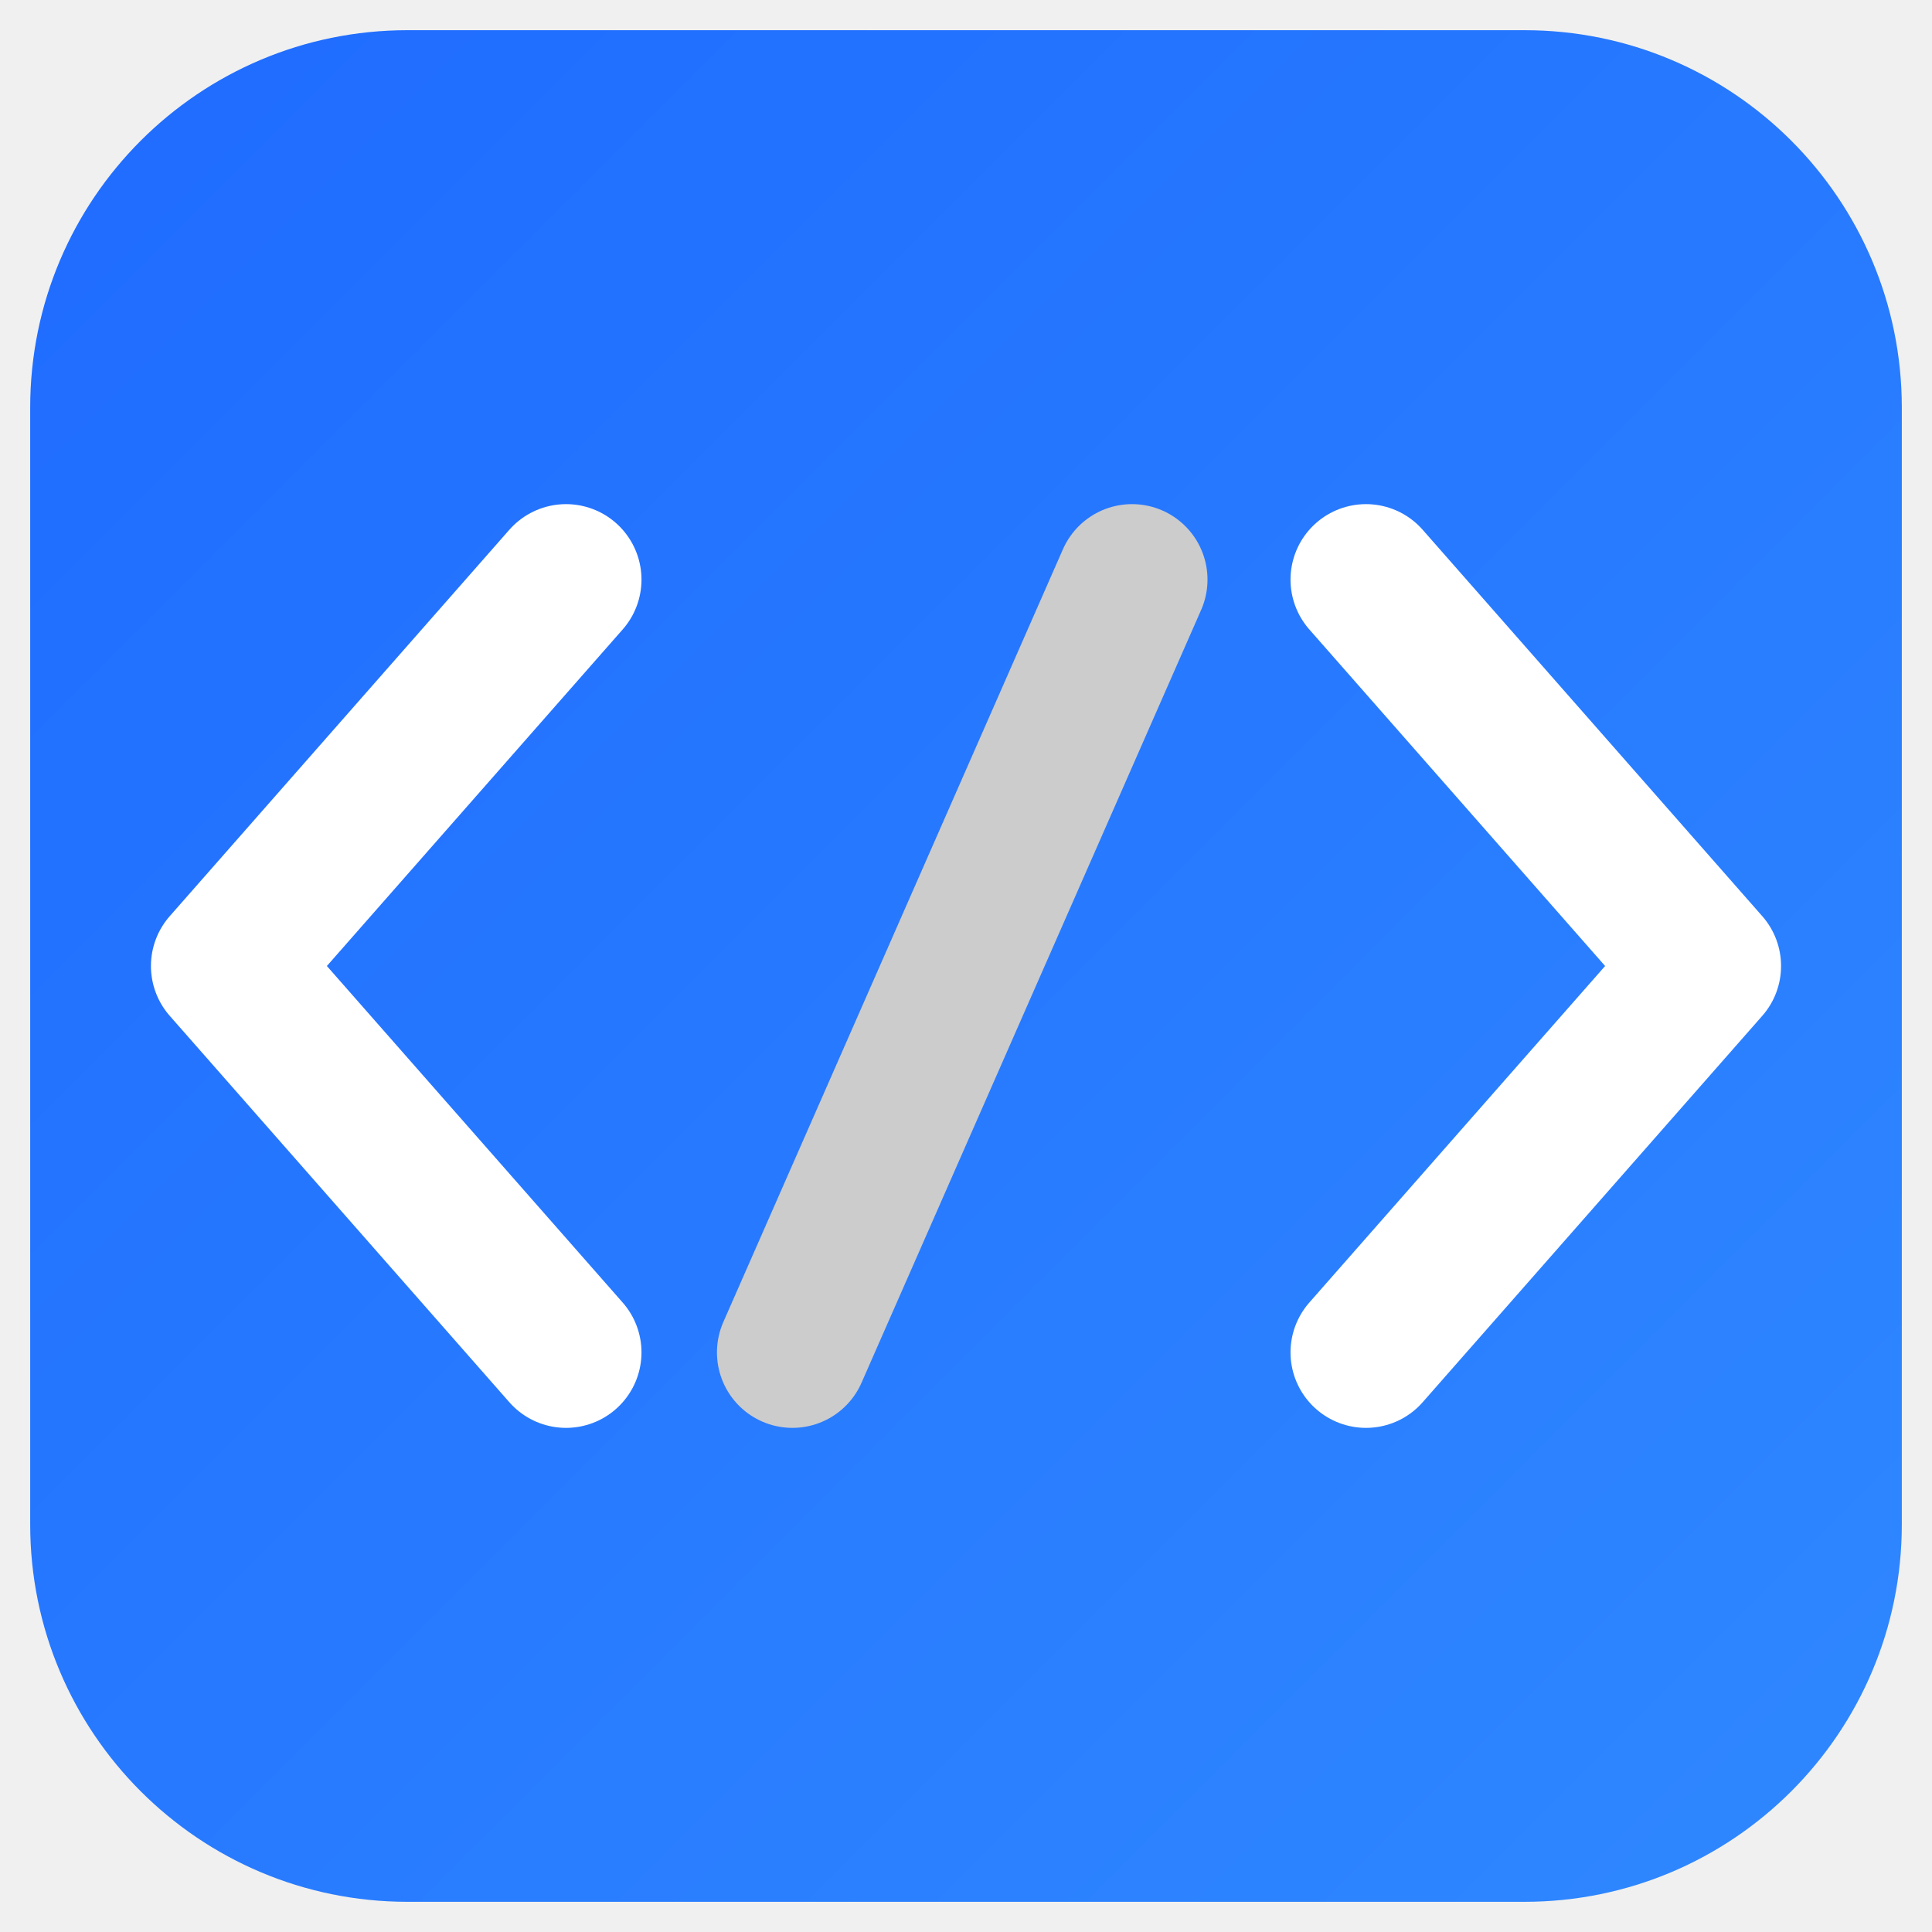
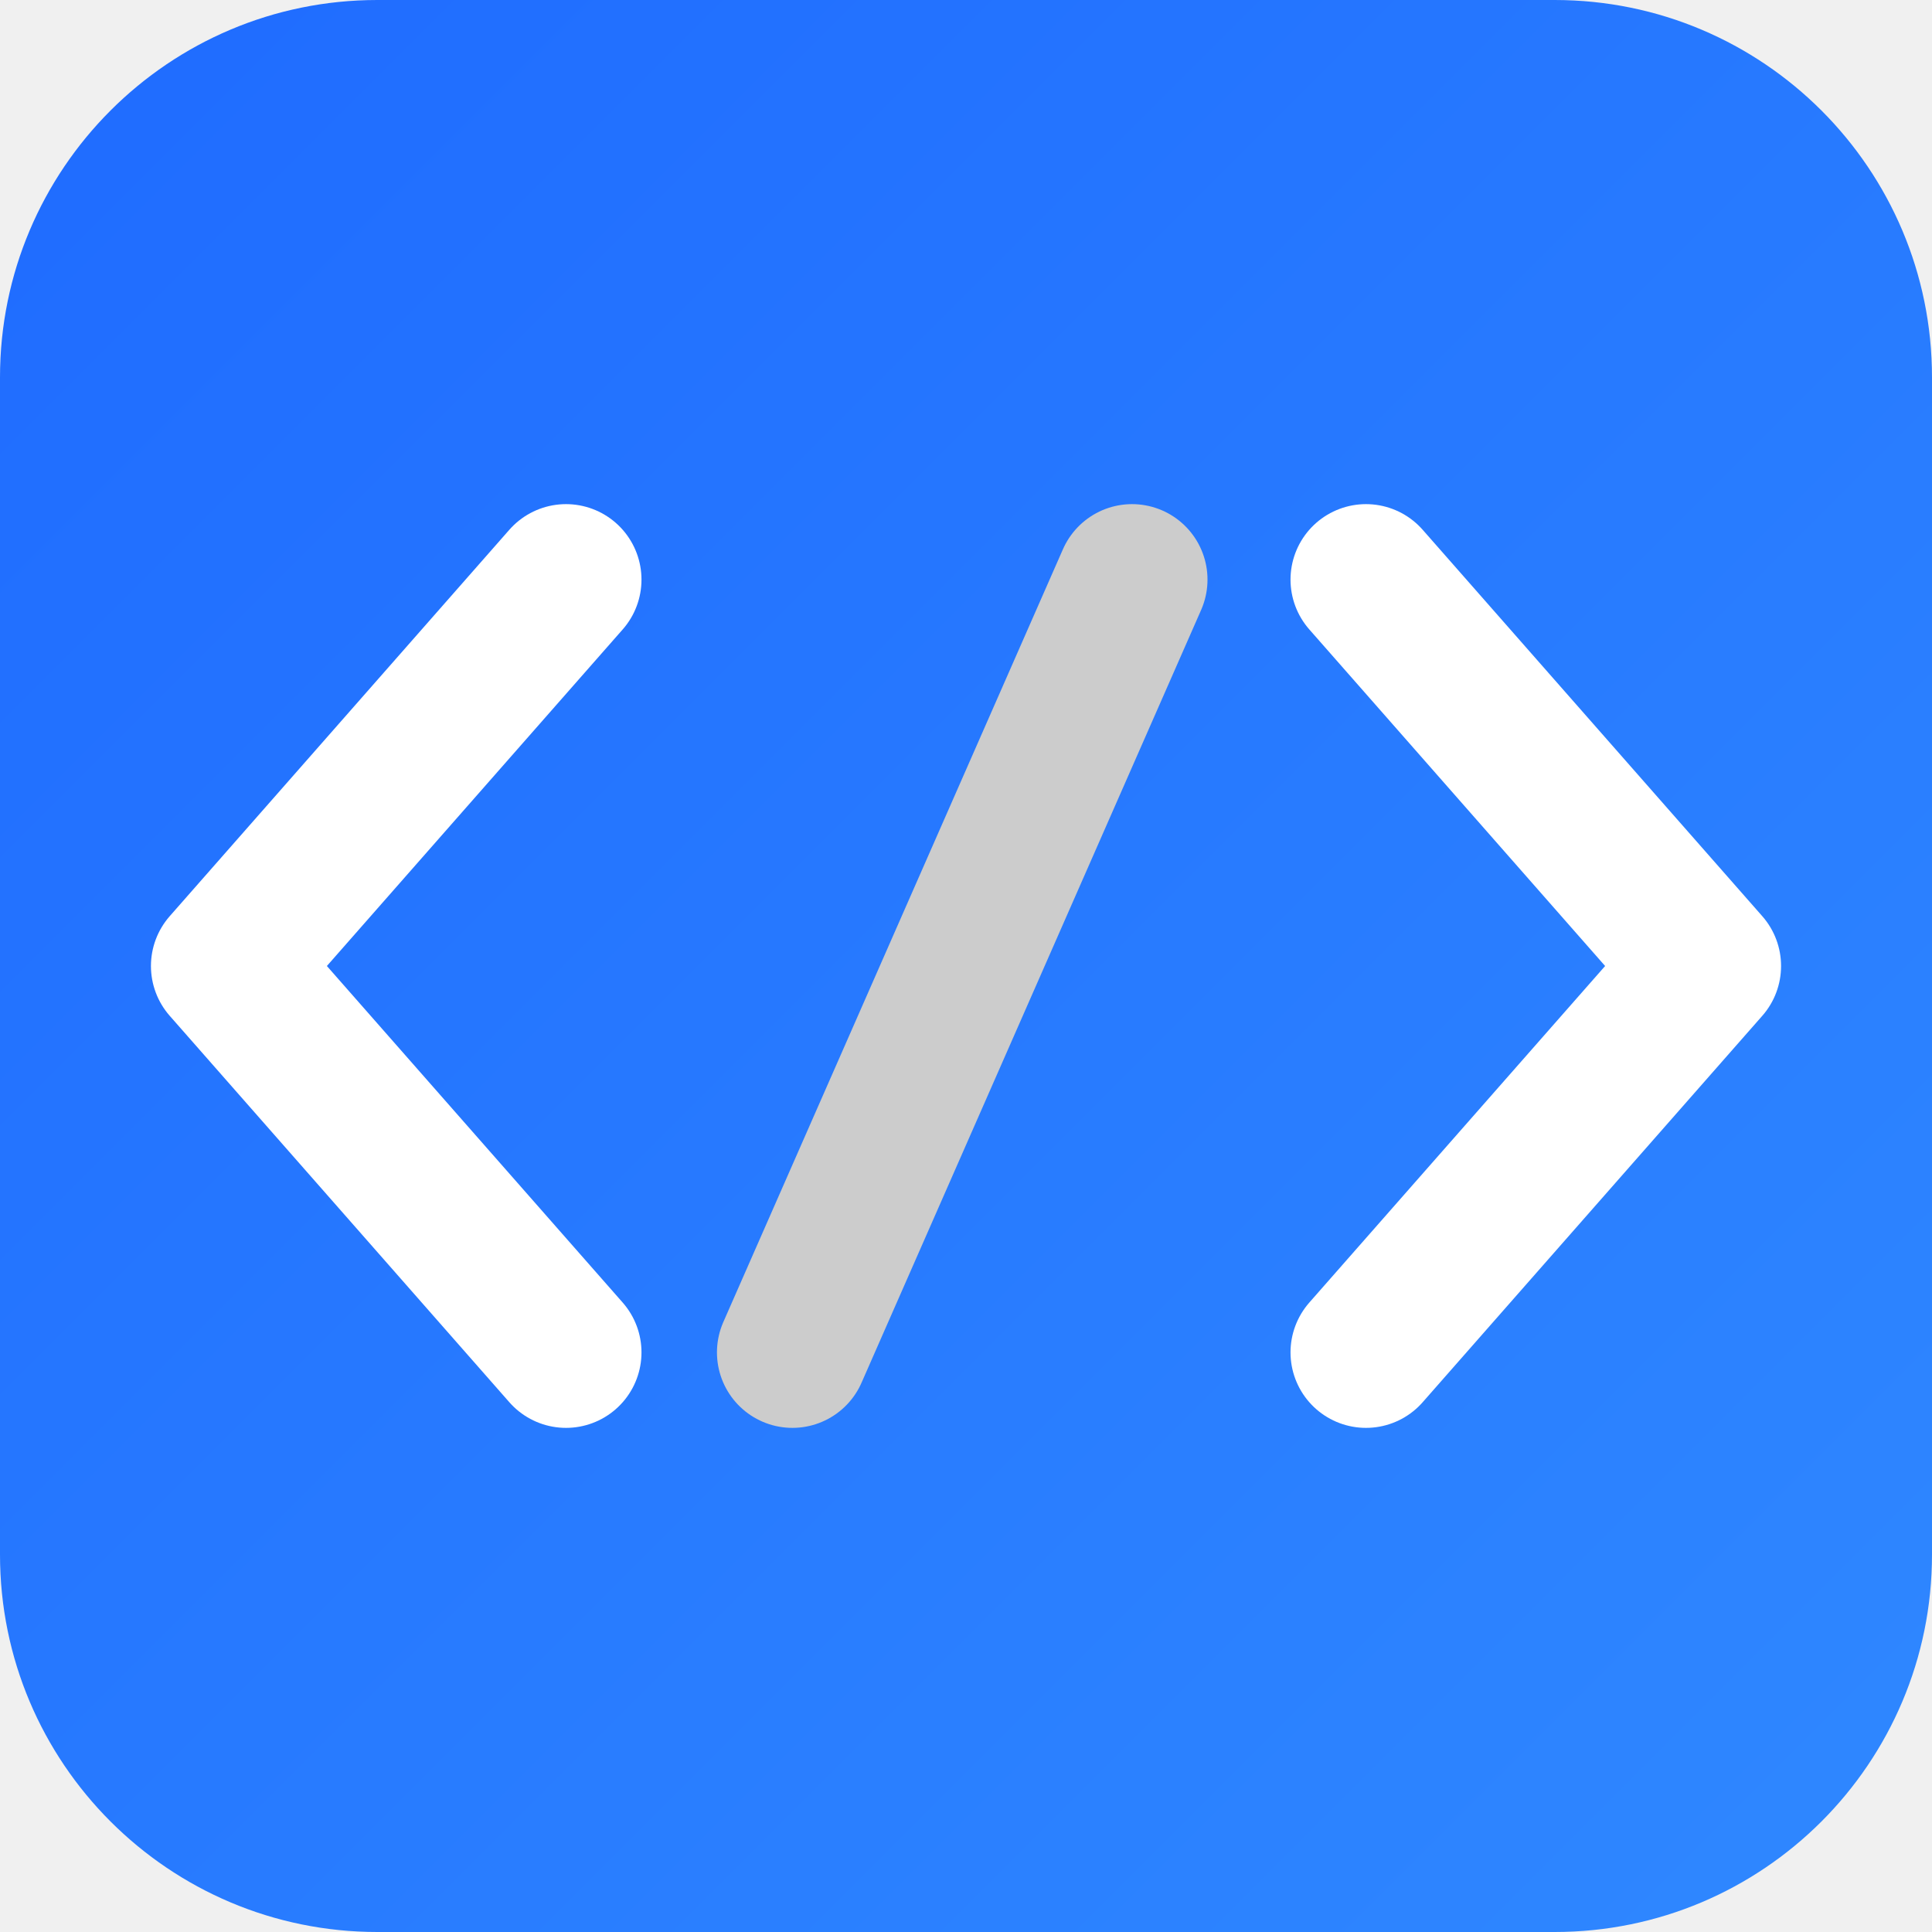
<svg xmlns="http://www.w3.org/2000/svg" width="1024" height="1024" viewBox="0 0 1024 1024">
  <defs>
    <linearGradient id="bgGrad" x1="0" y1="0" x2="1" y2="1">
      <stop offset="0%" stop-color="#1f6bff" />
      <stop offset="100%" stop-color="#2f88ff" />
    </linearGradient>
    <style>
      .bracket { stroke: #FFFFFF; stroke-width: 80; stroke-linecap: round; stroke-linejoin: round; fill: none; }
      .slash   { stroke: #CCCCCC; stroke-width: 80; stroke-linecap: round; stroke-linejoin: round; fill: none; }
    </style>
  </defs>
-   <rect x="16" y="16" width="992" height="992" rx="200" fill="url(#bgGrad)" />
+   <rect x="0" y="0" width="1024" height="1024" rx="200" fill="url(#bgGrad)" />
  <polyline points="300,307.2 120,512 300,716.8" class="bracket" />
  <line x1="600" y1="307.2" x2="420" y2="716.8" class="slash" />
  <polyline points="724,307.2 904,512 724,716.8" class="bracket" />
</svg>
